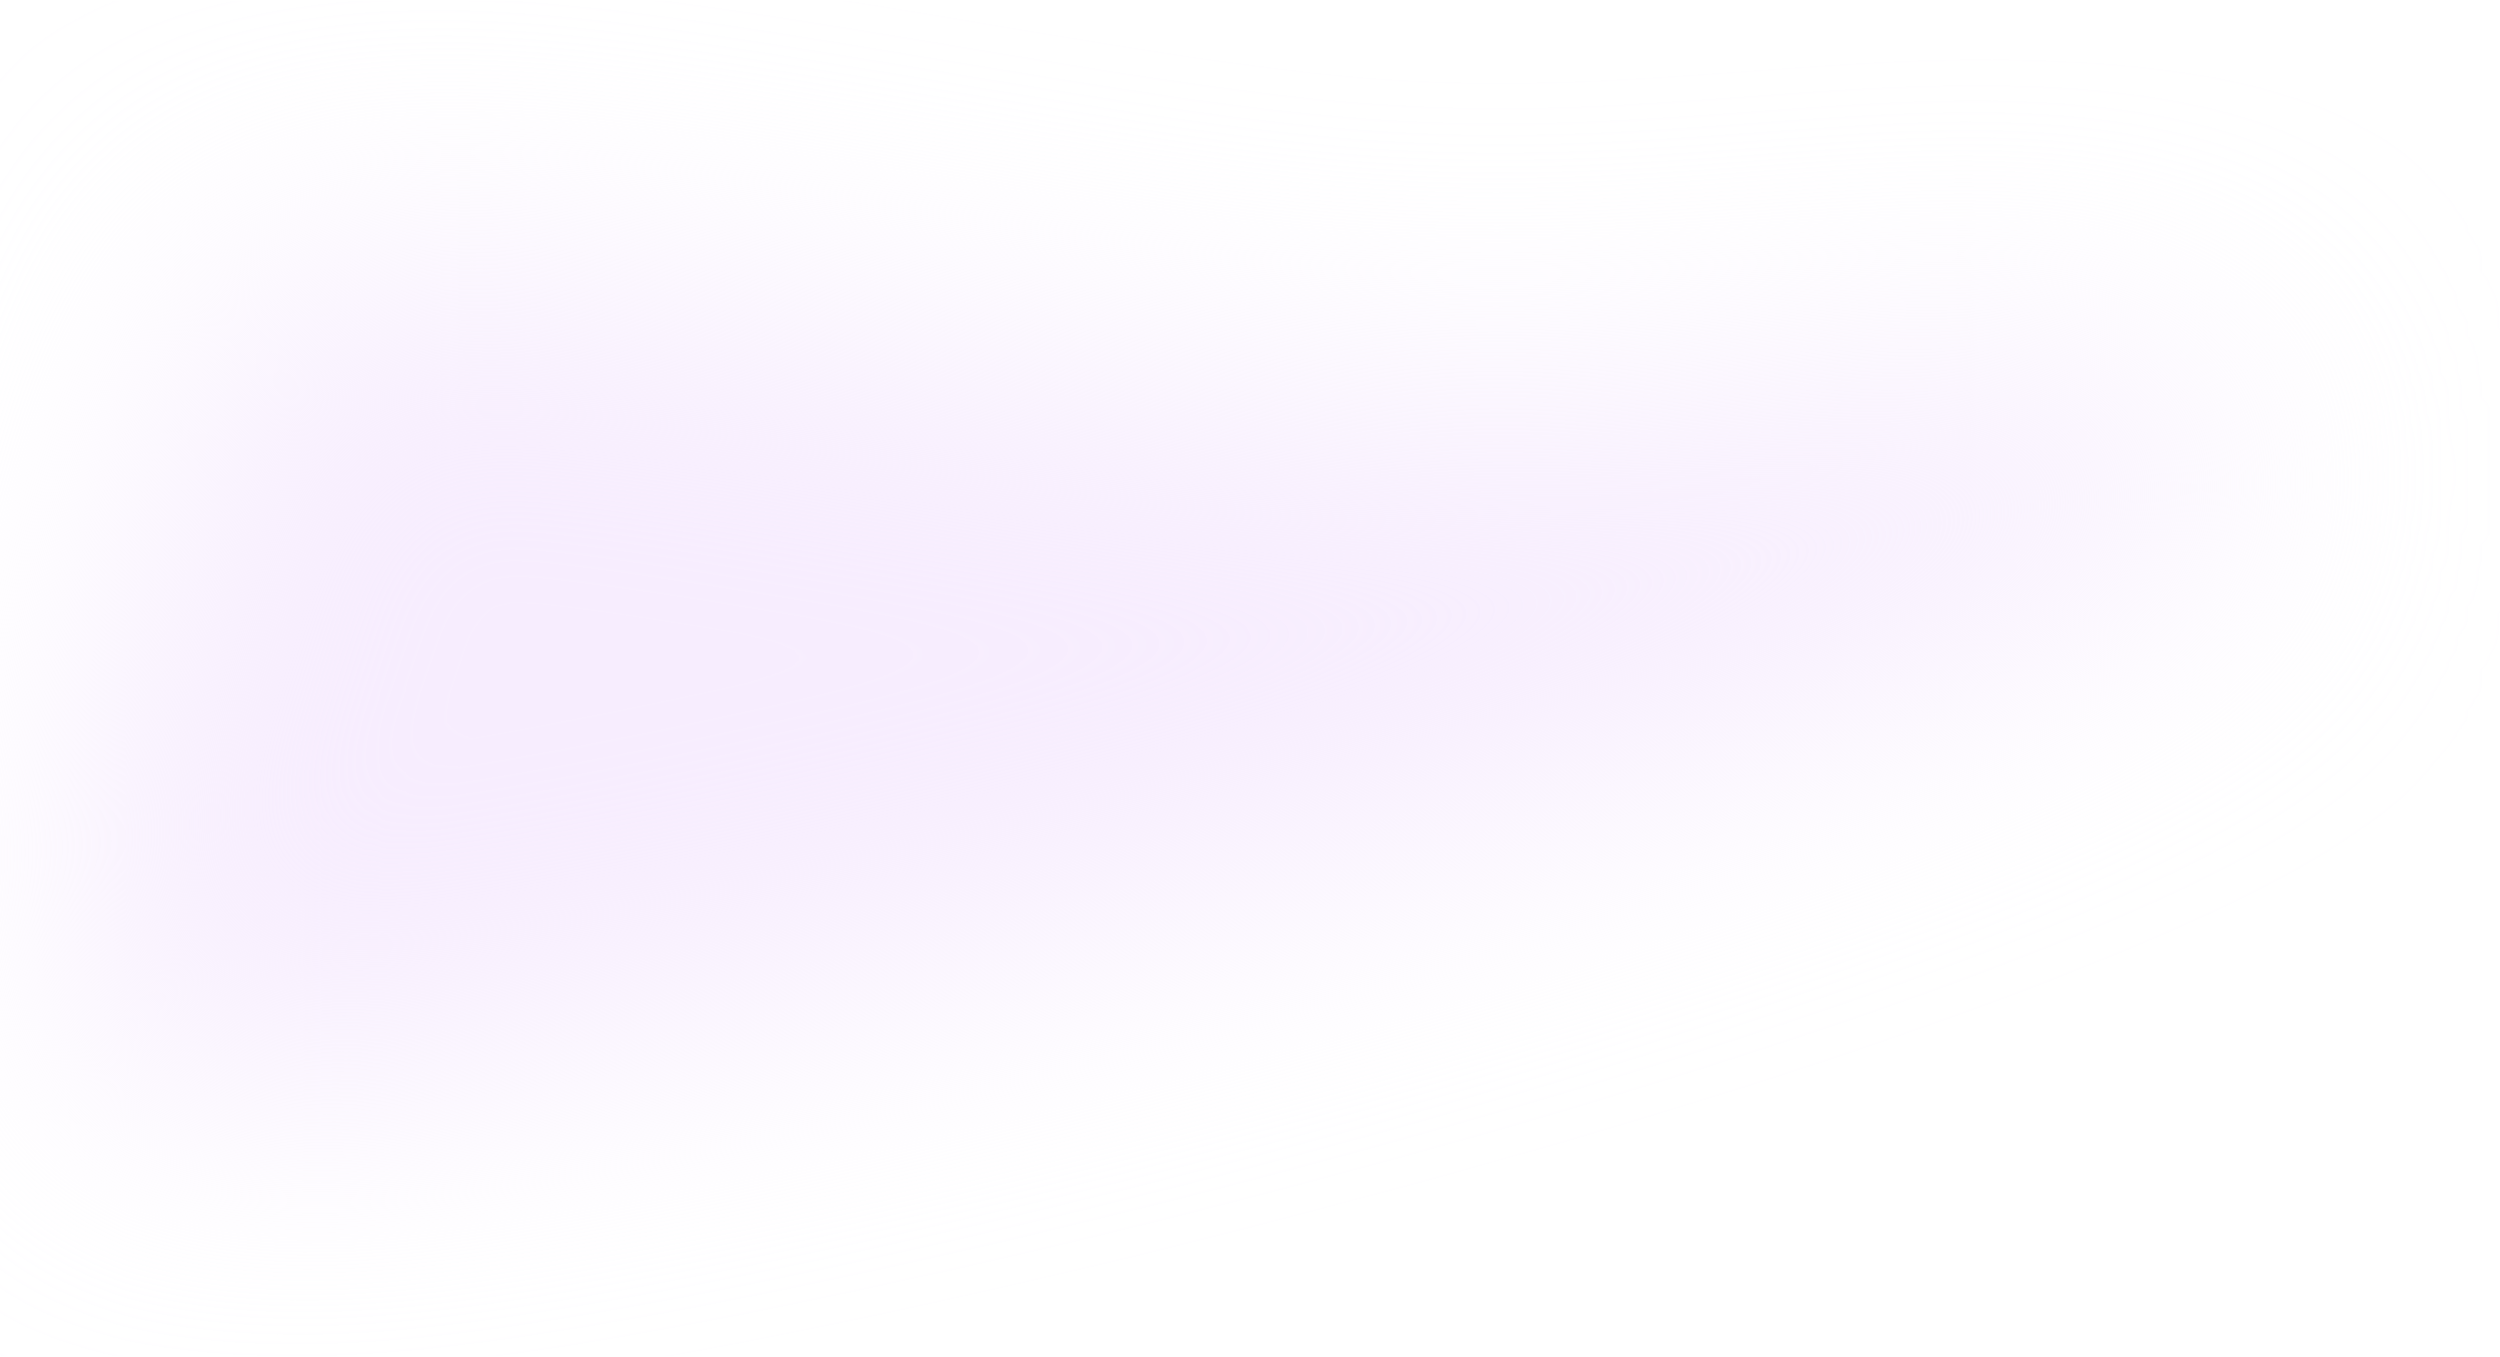
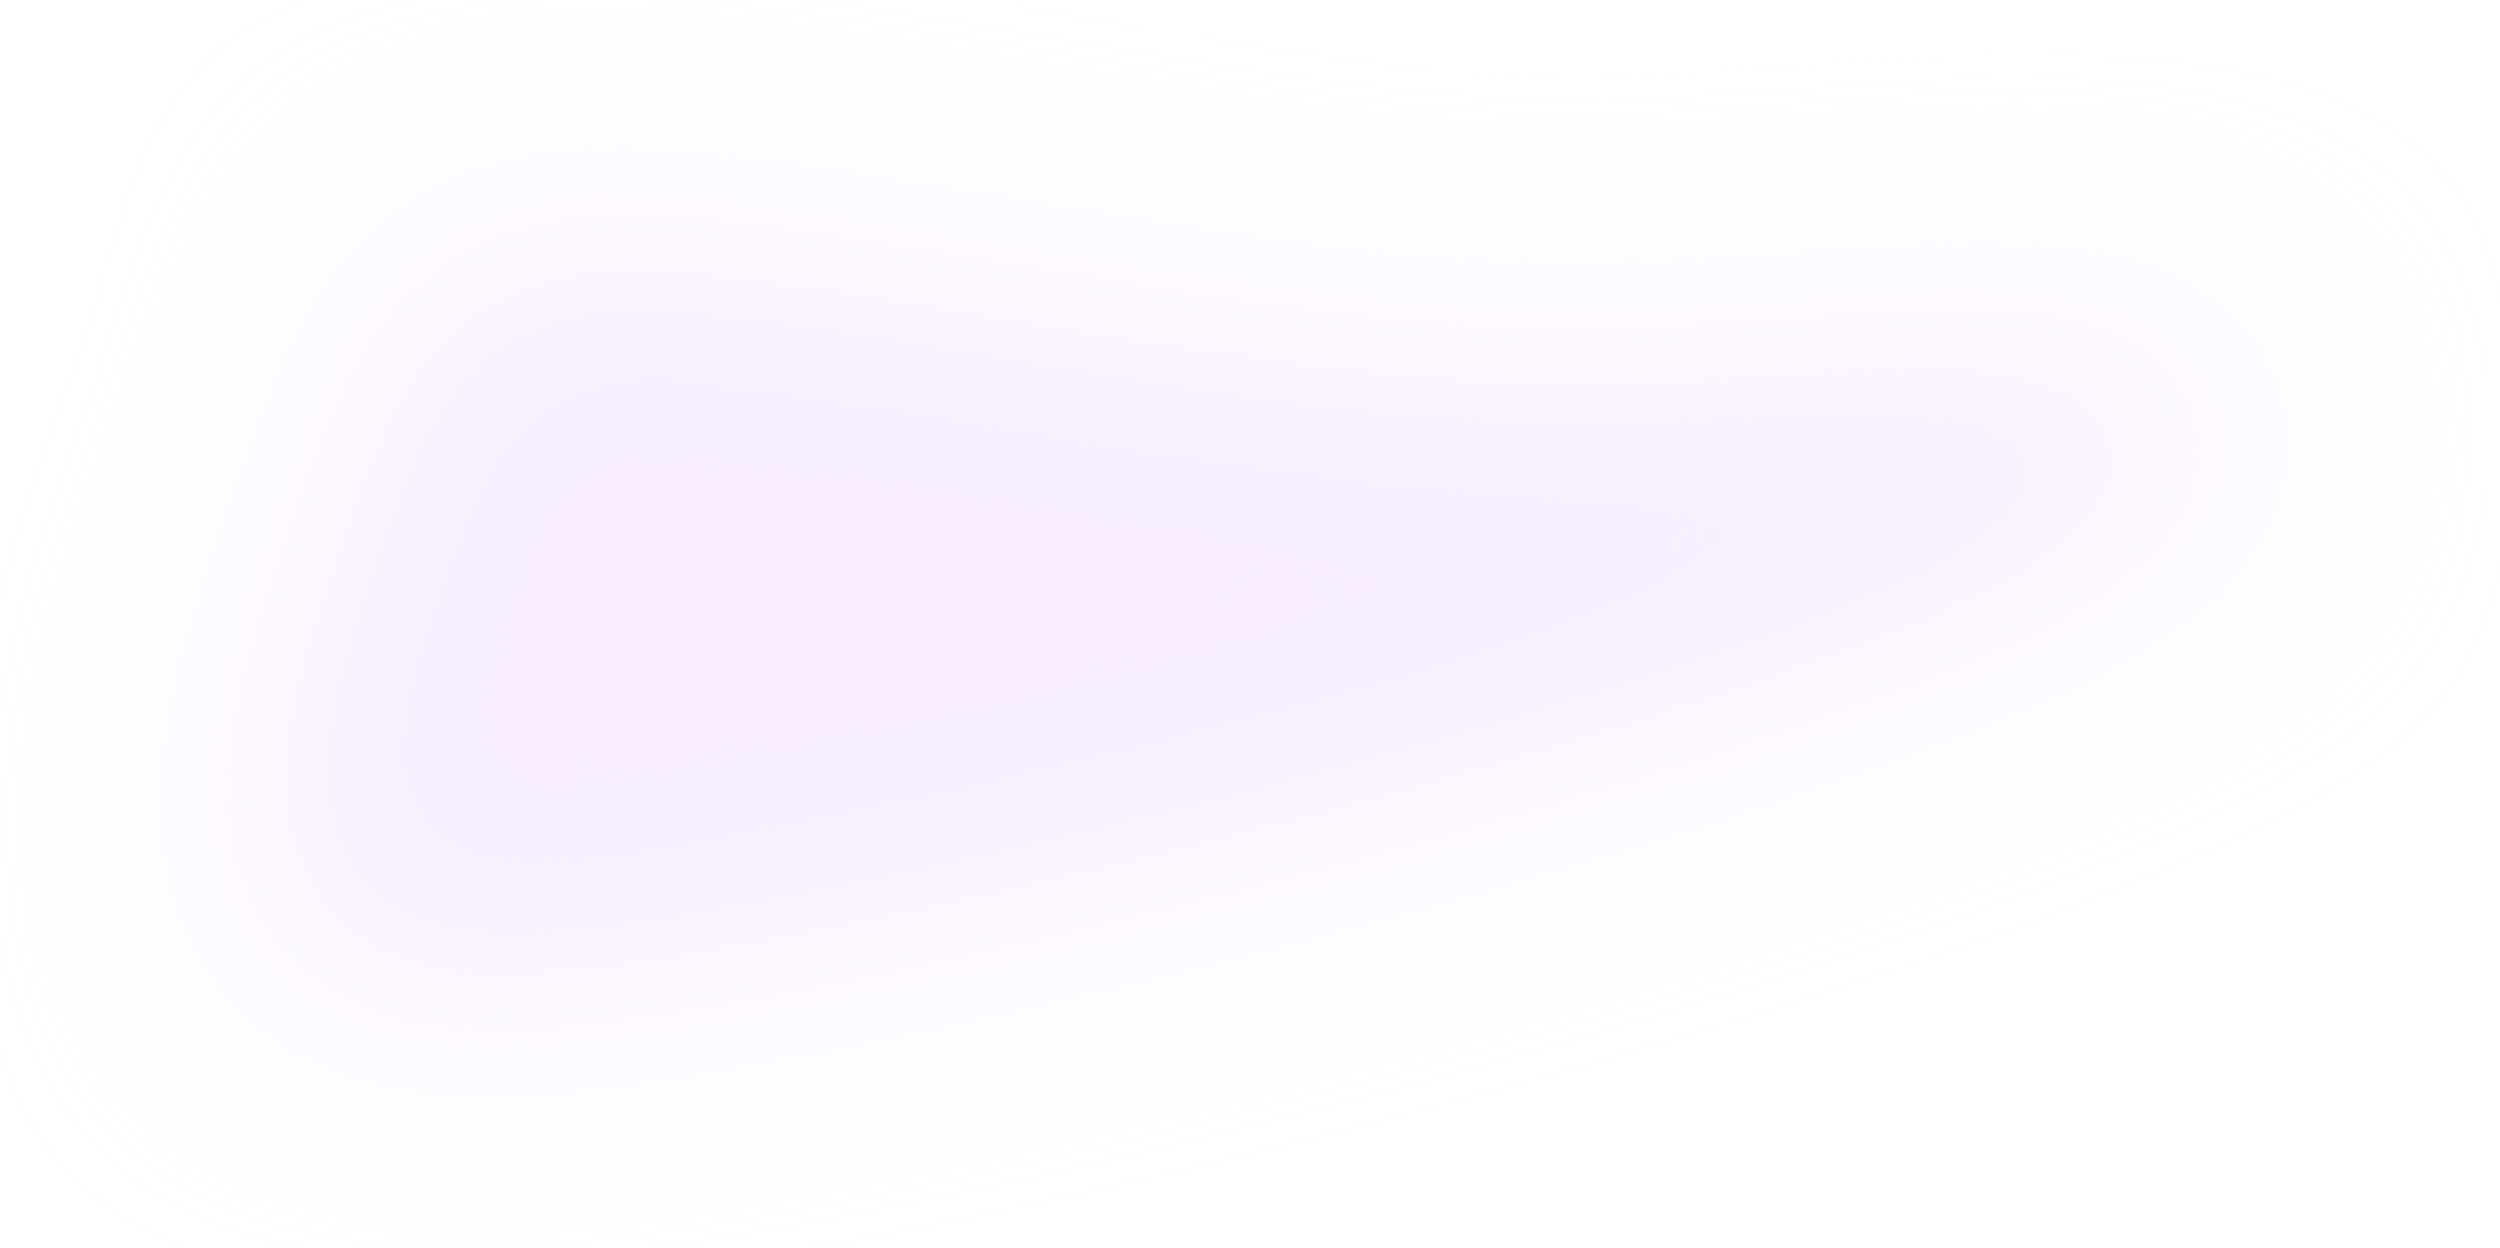
- <svg xmlns="http://www.w3.org/2000/svg" width="940" height="510" viewBox="0 0 940 510" fill="none">
-   <g filter="url(#filter0_f_4282_5220)">
-     <path d="M839.747 180.58C839.747 251.824 237.045 409.504 88.204 409.504C-60.637 409.504 81.439 197.824 81.439 126.58C81.439 55.335 401.911 152.633 550.752 152.633C699.593 152.633 839.747 109.335 839.747 180.58Z" fill="#F7EDFE" />
+ <svg xmlns="http://www.w3.org/2000/svg" width="1020" height="509" viewBox="0 0 1020 509" fill="none">
+   <g filter="url(#filter0_f_4354_4415)">
+     <path d="M919.495 180.082C919.495 251.326 316.793 409.006 167.952 409.006C19.111 409.006 161.187 197.326 161.187 126.082C161.187 54.837 481.659 152.135 630.5 152.135C779.341 152.135 919.495 108.837 919.495 180.082Z" fill="#F7EDFE" />
  </g>
  <defs>
-     <filter id="filter0_f_4282_5220" x="-79.748" y="0.498" width="1019.5" height="509.006" filterUnits="userSpaceOnUse" color-interpolation-filters="sRGB">
+     <filter id="filter0_f_4354_4415" x="0" y="0" width="1019.5" height="509.006" filterUnits="userSpaceOnUse" color-interpolation-filters="sRGB">
      <feFlood flood-opacity="0" result="BackgroundImageFix" />
      <feBlend mode="normal" in="SourceGraphic" in2="BackgroundImageFix" result="shape" />
-       <feGaussianBlur stdDeviation="50" result="effect1_foregroundBlur_4282_5220" />
+       <feGaussianBlur stdDeviation="50" result="effect1_foregroundBlur_4354_4415" />
    </filter>
  </defs>
</svg>
